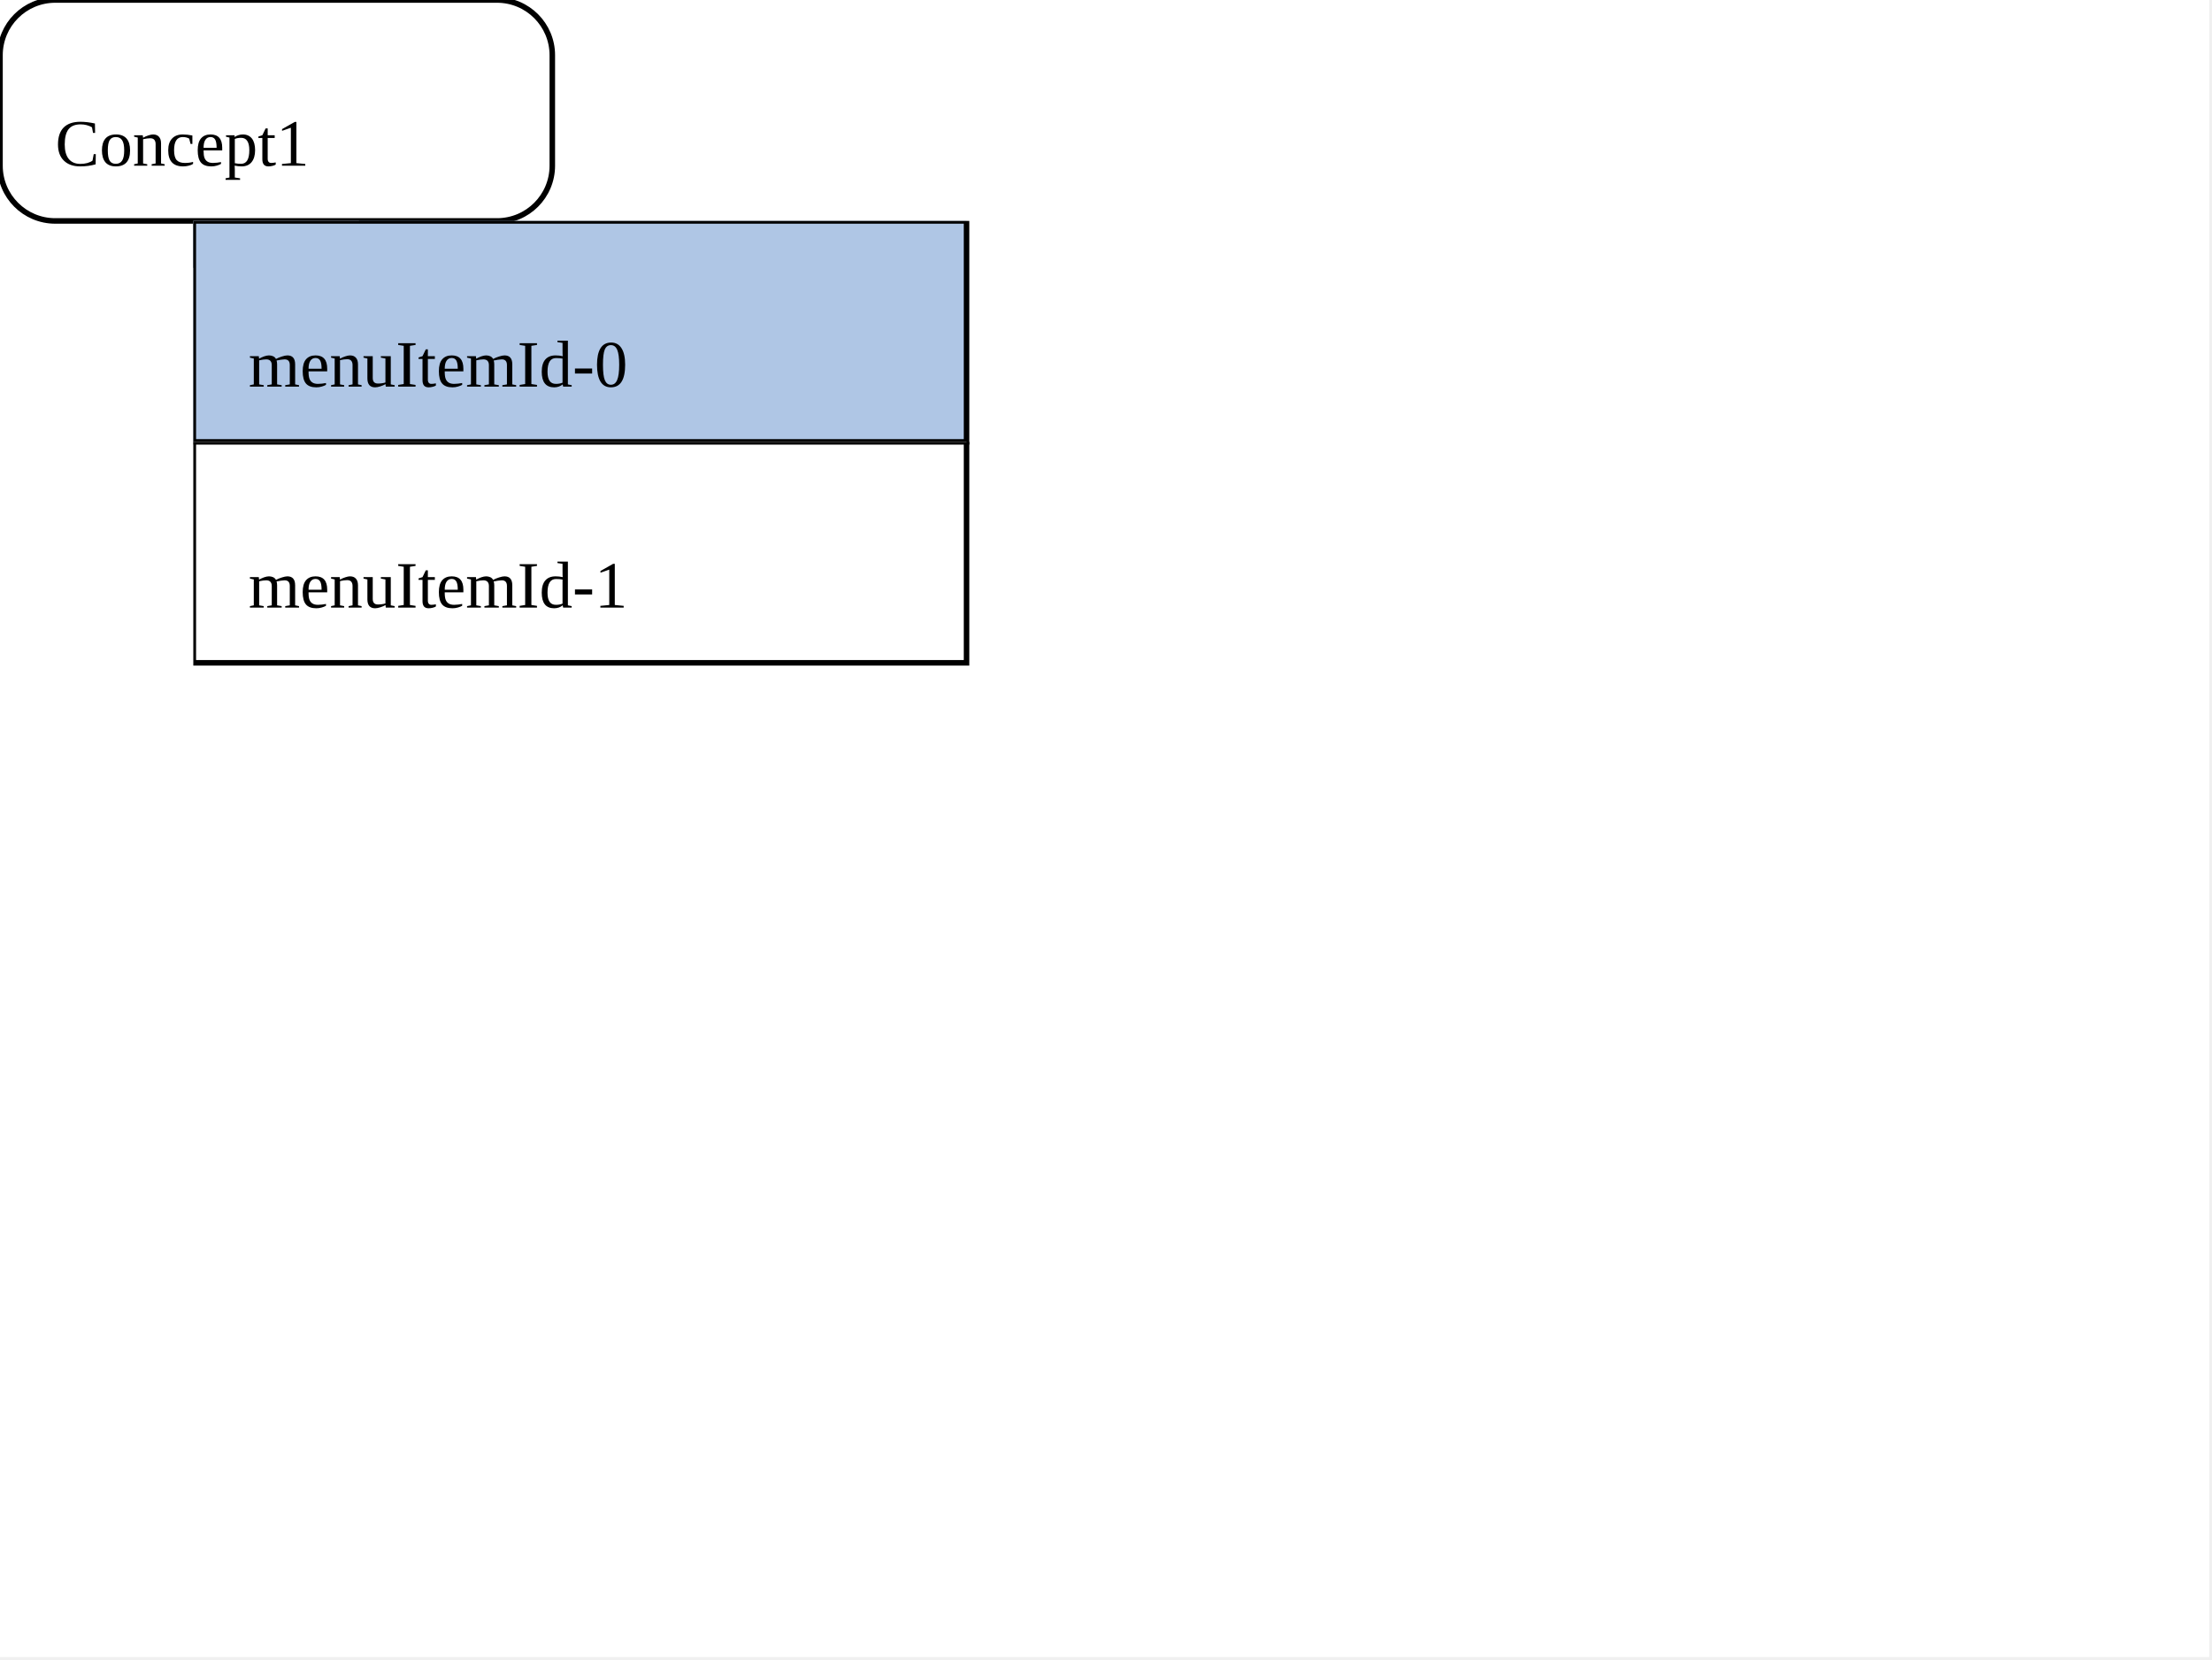
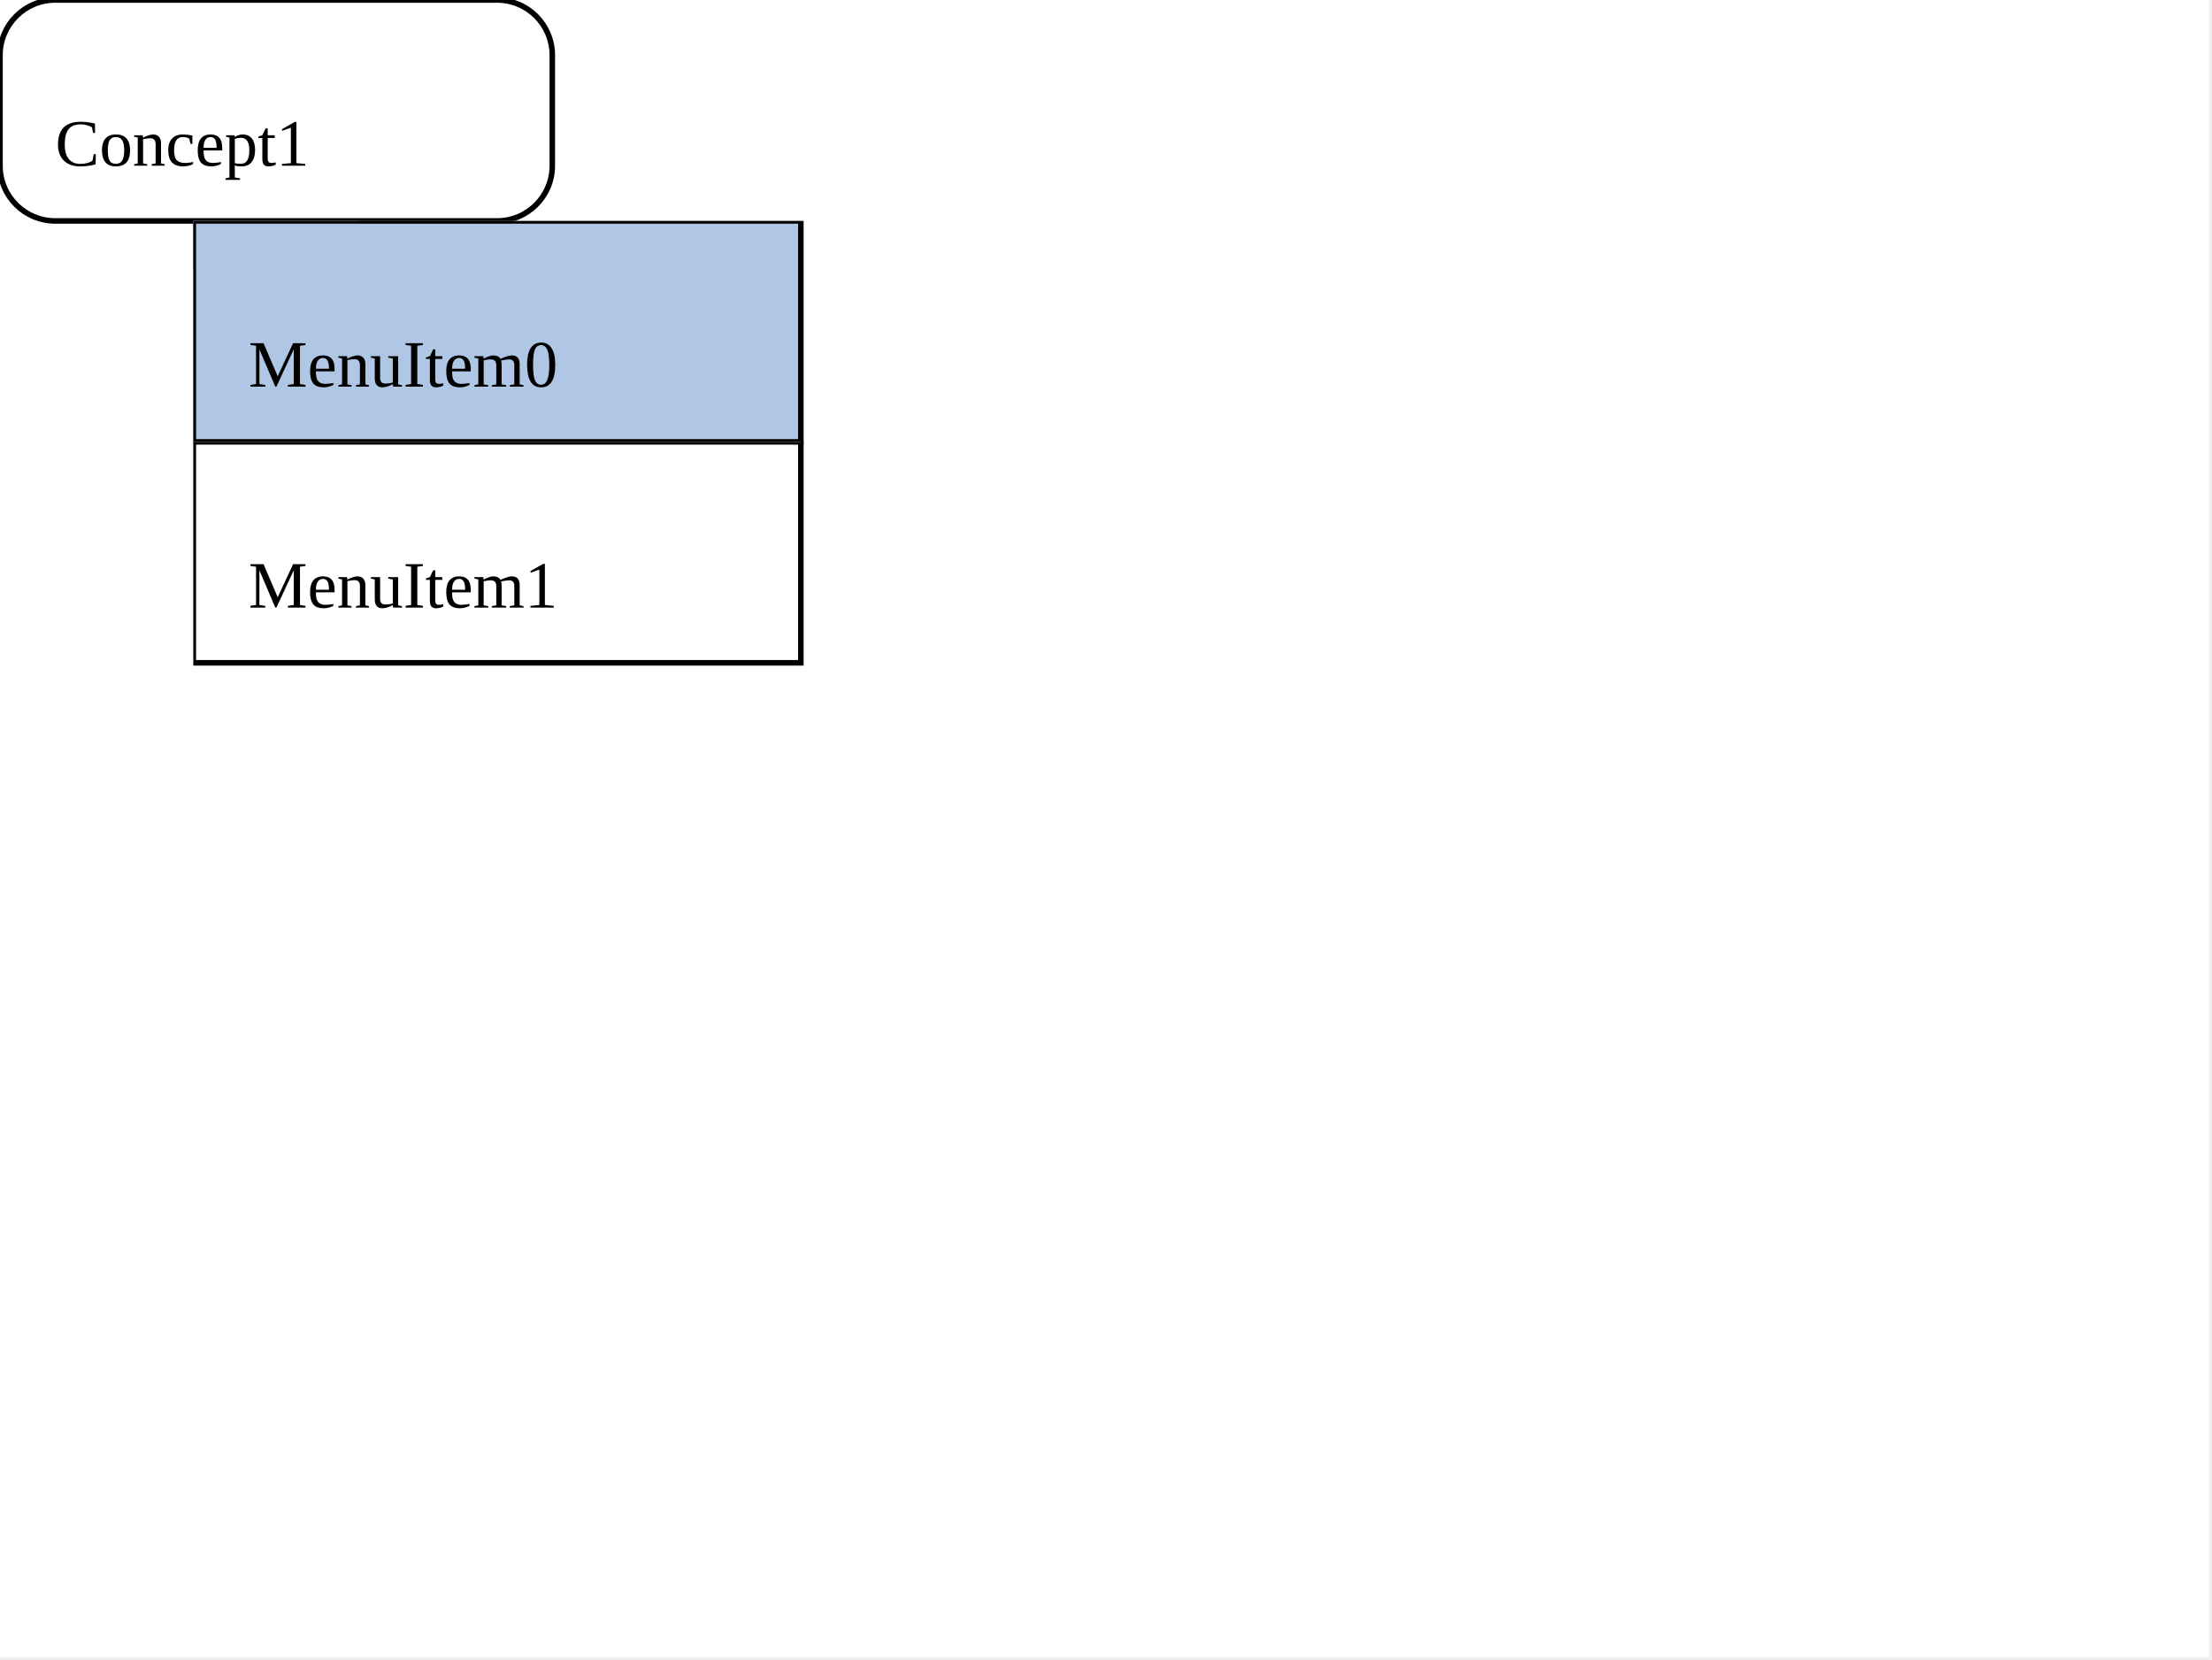
<svg xmlns="http://www.w3.org/2000/svg" version="1.1">
  <rect fill="#FFFFFF" height="300.0" width="400.0" />
  <g id="arcGroup" />
  <g id="nodeGroup">
    <svg id="n1" x="0.0" y="0.0">
      <svg>
        <rect fill="#FFFFFF" stroke="#000000" rx="10.0" ry="10.0" width="100.0" height="40.0" x="0.0" y="0.0" />
        <text x="10.0" y="30.0">Concept1</text>
      </svg>
      <svg x="35.0" y="40.0">
        <rect fill="#FFFFFF" stroke="#000000" width="30.0" height="8.0" x="0.0" y="0.0" />
        <polygon points="11.25,2.0 18.75,2.0 15.0,6.0 " fill="#000000" />
      </svg>
    </svg>
  </g>
  <g id="popupGroup">
    <svg x="35.0" y="40.0">
      <svg y="0.0">
-         <rect fill="#AFC6E5" stroke="#000000" width="140.0" height="40.0" x="0.0" y="0.0" />
-         <text x="10.0" y="30.0">menuItemId-0</text>
+         <rect fill="#AFC6E5" stroke="#000000" width="110.0" height="40.0" x="0.0" y="0.0" />
+         <text x="10.0" y="30.0">MenuItem0</text>
      </svg>
      <svg y="40.0">
-         <rect fill="#FFFFFF" stroke="#000000" width="140.0" height="40.0" x="0.0" y="0.0" />
-         <text x="10.0" y="30.0">menuItemId-1</text>
+         <rect fill="#FFFFFF" stroke="#000000" width="110.0" height="40.0" x="0.0" y="0.0" />
+         <text x="10.0" y="30.0">MenuItem1</text>
      </svg>
    </svg>
  </g>
</svg>
